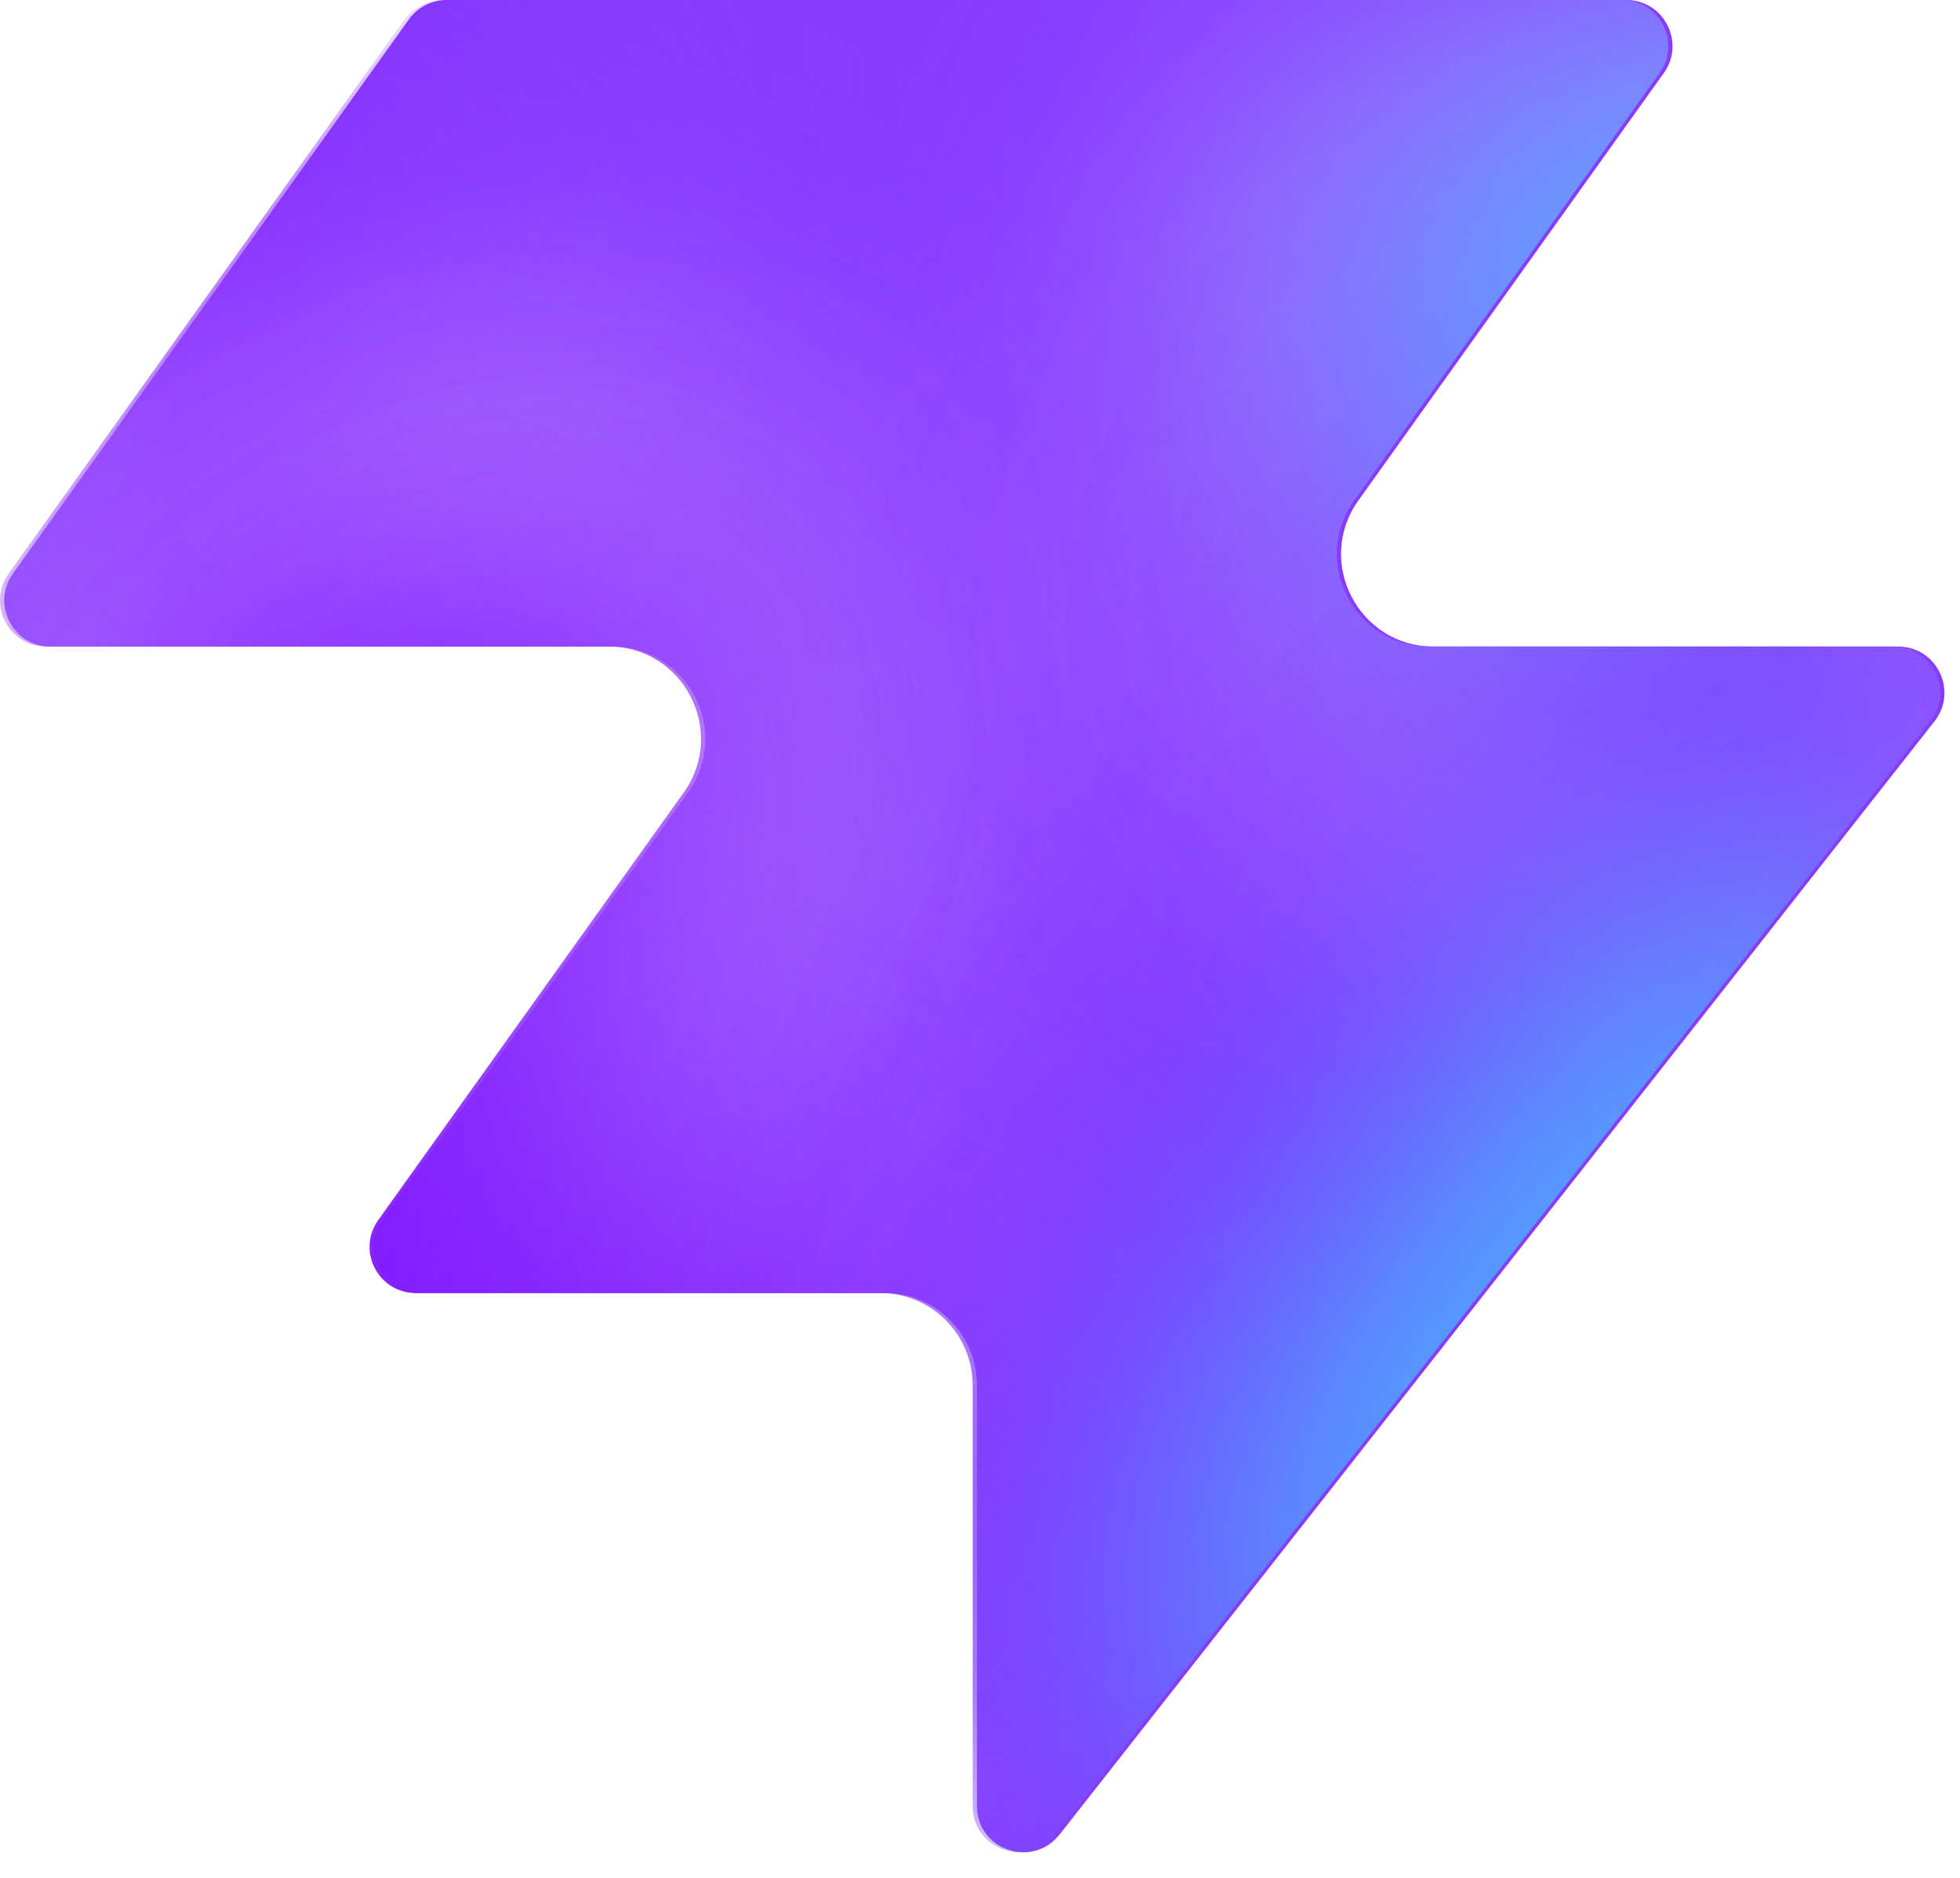
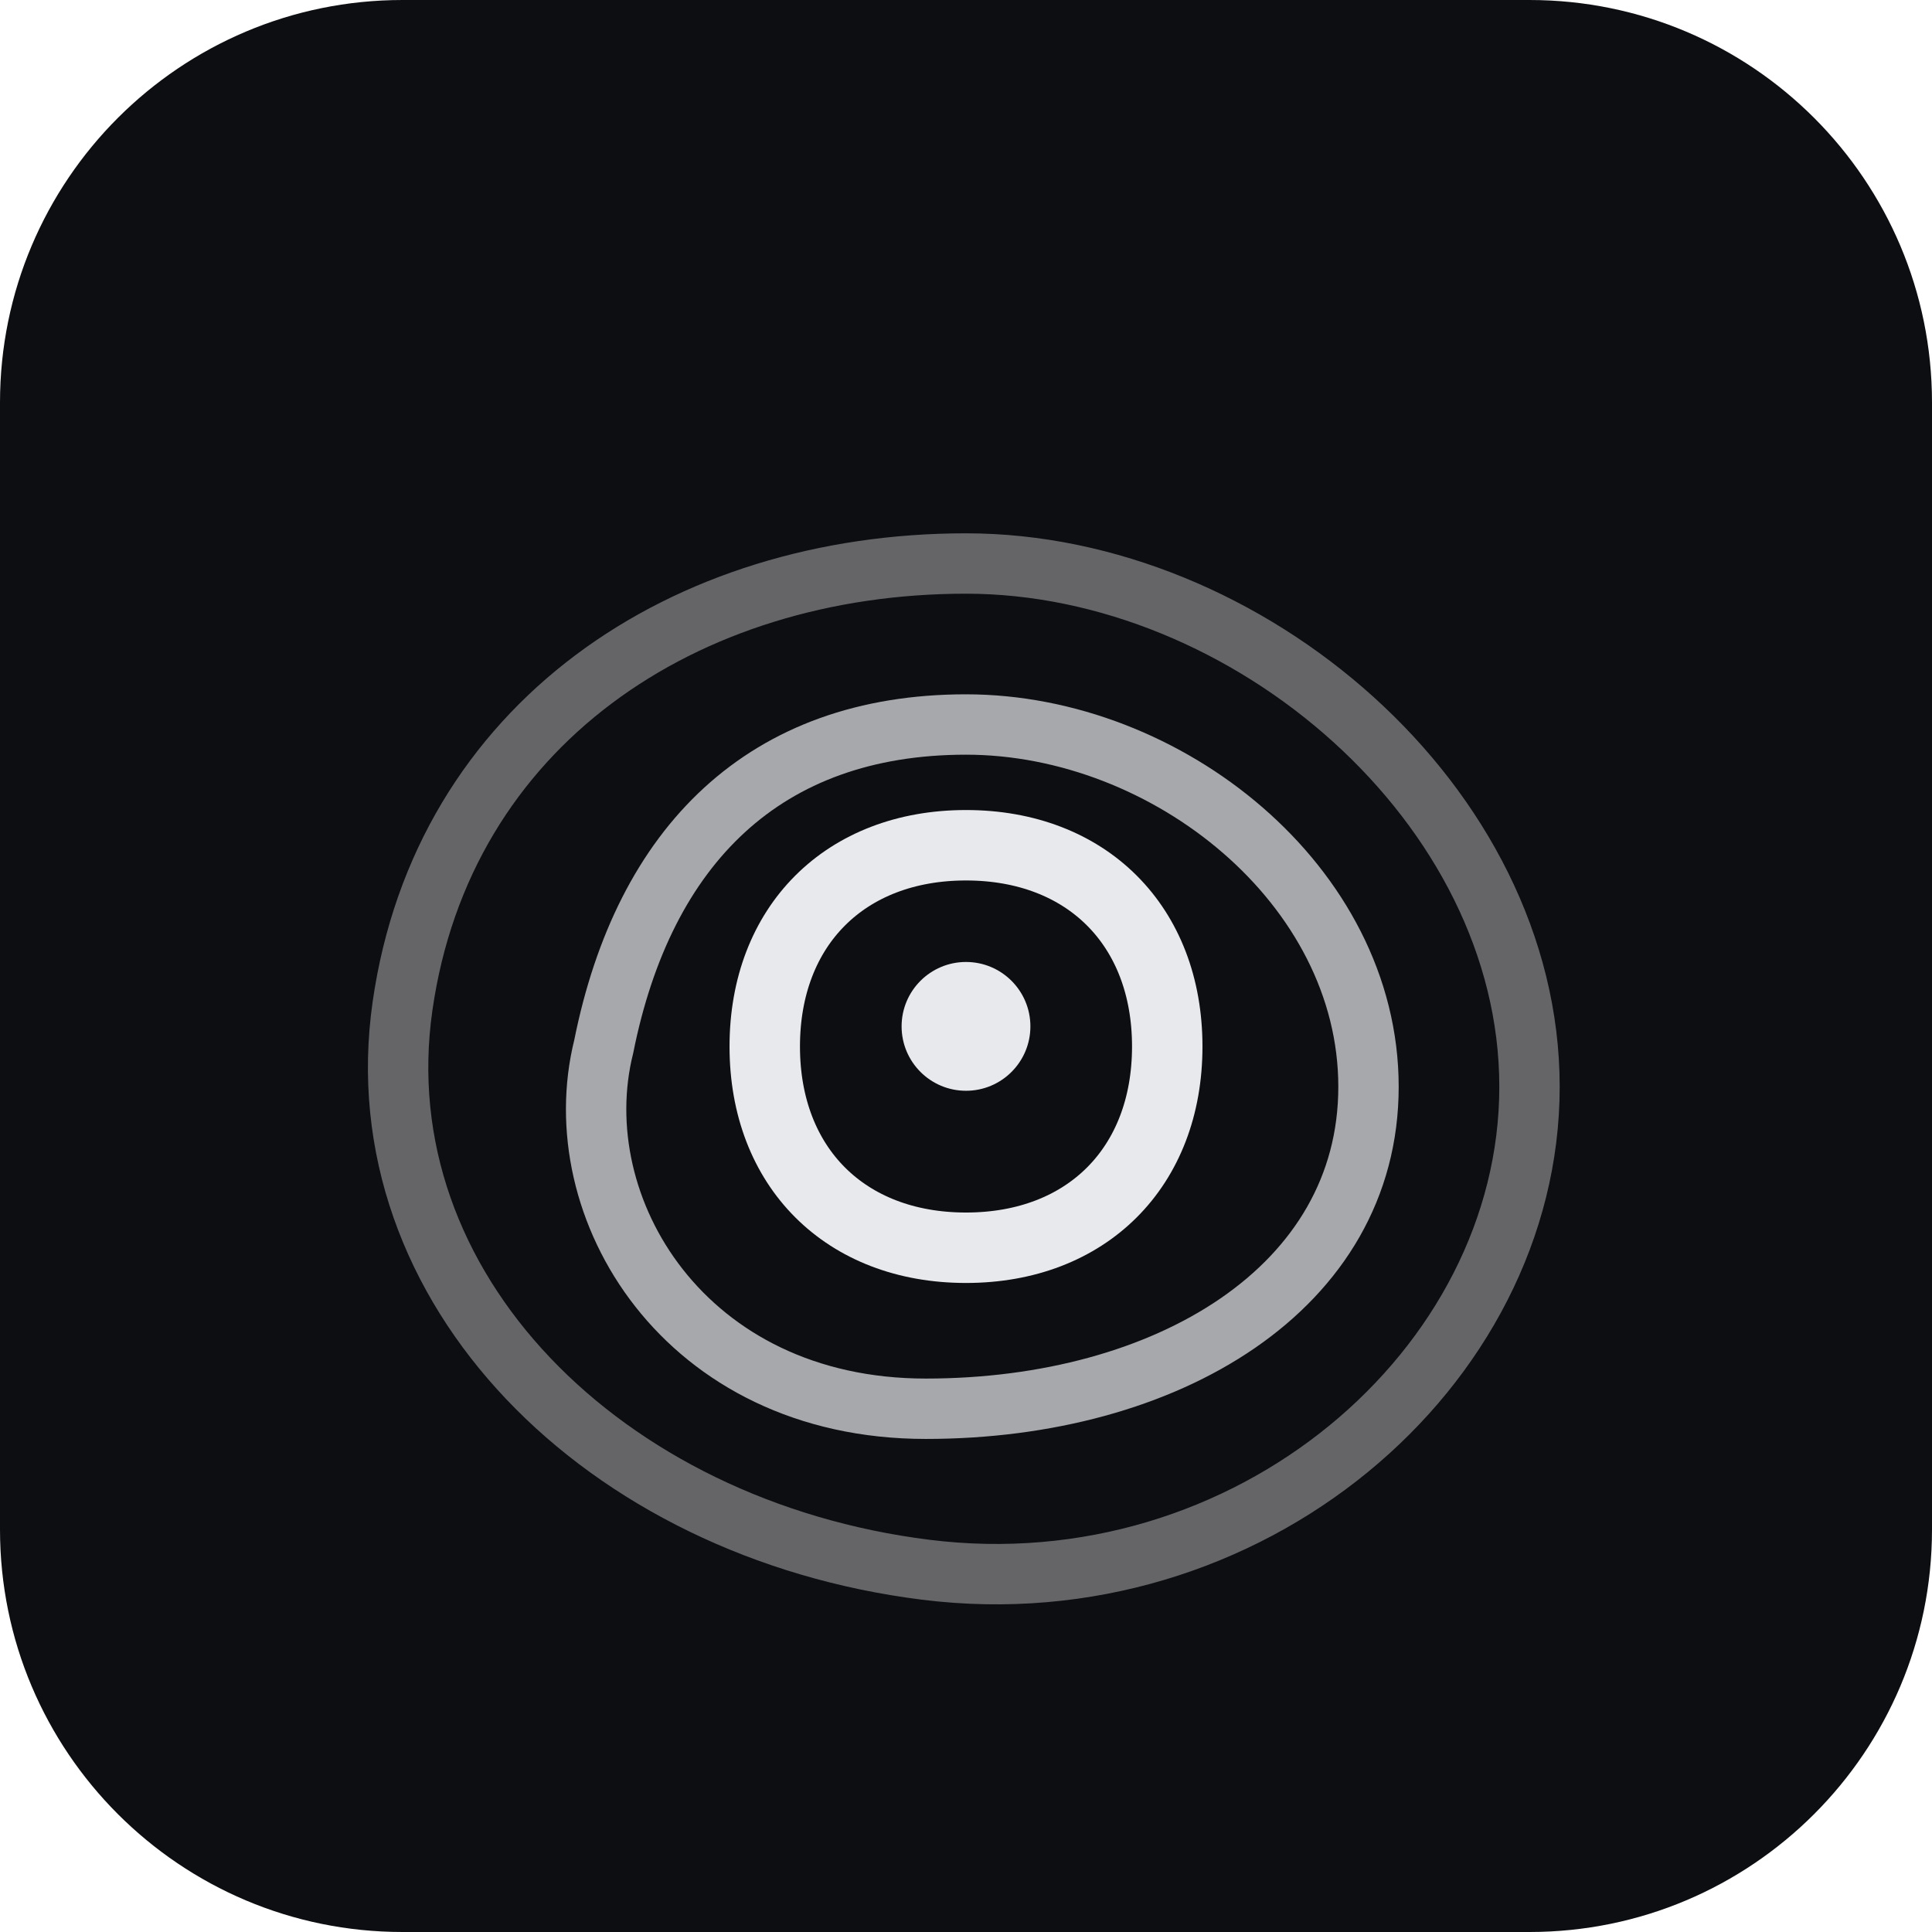
- <svg xmlns="http://www.w3.org/2000/svg" width="48" height="46" fill="none" viewBox="0 0 48 46">
-   <path fill="#863bff" d="M25.946 44.938c-.664.845-2.021.375-2.021-.698V33.937a2.26 2.26 0 0 0-2.262-2.262H10.287c-.92 0-1.456-1.04-.92-1.788l7.48-10.471c1.07-1.497 0-3.578-1.842-3.578H1.237c-.92 0-1.456-1.04-.92-1.788L10.013.474c.214-.297.556-.474.92-.474h28.894c.92 0 1.456 1.04.92 1.788l-7.48 10.471c-1.07 1.498 0 3.579 1.842 3.579h11.377c.943 0 1.473 1.088.89 1.83L25.947 44.94z" style="fill:#863bff;fill:color(display-p3 .525 .23 1);fill-opacity:1" />
-   <mask id="a" width="48" height="46" x="0" y="0" maskUnits="userSpaceOnUse" style="mask-type:alpha">
-     <path fill="#000" d="M25.842 44.938c-.664.844-2.021.375-2.021-.698V33.937a2.26 2.26 0 0 0-2.262-2.262H10.183c-.92 0-1.456-1.04-.92-1.788l7.48-10.471c1.07-1.498 0-3.579-1.842-3.579H1.133c-.92 0-1.456-1.04-.92-1.787L9.91.473c.214-.297.556-.474.92-.474h28.894c.92 0 1.456 1.04.92 1.788l-7.48 10.471c-1.07 1.498 0 3.578 1.842 3.578h11.377c.943 0 1.473 1.088.89 1.832L25.843 44.94z" style="fill:#000;fill-opacity:1" />
-   </mask>
-   <g mask="url(#a)">
-     <g filter="url(#b)">
-       <ellipse cx="5.508" cy="14.704" fill="#ede6ff" rx="5.508" ry="14.704" style="fill:#ede6ff;fill:color(display-p3 .927 .903 1);fill-opacity:1" transform="matrix(.00324 1 1 -.00324 -4.47 31.516)" />
-     </g>
-     <g filter="url(#c)">
-       <ellipse cx="10.399" cy="29.851" fill="#ede6ff" rx="10.399" ry="29.851" style="fill:#ede6ff;fill:color(display-p3 .927 .903 1);fill-opacity:1" transform="matrix(.00324 1 1 -.00324 -39.328 7.883)" />
-     </g>
-     <g filter="url(#d)">
-       <ellipse cx="5.508" cy="30.487" fill="#7e14ff" rx="5.508" ry="30.487" style="fill:#7e14ff;fill:color(display-p3 .492 .077 1);fill-opacity:1" transform="rotate(89.814 -25.913 -14.639)scale(1 -1)" />
-     </g>
-     <g filter="url(#e)">
-       <ellipse cx="5.508" cy="30.599" fill="#7e14ff" rx="5.508" ry="30.599" style="fill:#7e14ff;fill:color(display-p3 .492 .077 1);fill-opacity:1" transform="rotate(89.814 -32.644 -3.334)scale(1 -1)" />
-     </g>
-     <g filter="url(#f)">
-       <ellipse cx="5.508" cy="30.599" fill="#7e14ff" rx="5.508" ry="30.599" style="fill:#7e14ff;fill:color(display-p3 .492 .077 1);fill-opacity:1" transform="matrix(.00324 1 1 -.00324 -34.34 30.47)" />
-     </g>
-     <g filter="url(#g)">
-       <ellipse cx="14.072" cy="22.078" fill="#ede6ff" rx="14.072" ry="22.078" style="fill:#ede6ff;fill:color(display-p3 .927 .903 1);fill-opacity:1" transform="rotate(93.35 24.506 48.493)scale(-1 1)" />
-     </g>
-     <g filter="url(#h)">
-       <ellipse cx="3.47" cy="21.501" fill="#7e14ff" rx="3.47" ry="21.501" style="fill:#7e14ff;fill:color(display-p3 .492 .077 1);fill-opacity:1" transform="rotate(89.009 28.708 47.59)scale(-1 1)" />
-     </g>
-     <g filter="url(#i)">
-       <ellipse cx="3.47" cy="21.501" fill="#7e14ff" rx="3.47" ry="21.501" style="fill:#7e14ff;fill:color(display-p3 .492 .077 1);fill-opacity:1" transform="rotate(89.009 28.708 47.59)scale(-1 1)" />
-     </g>
-     <g filter="url(#j)">
-       <ellipse cx=".387" cy="8.972" fill="#7e14ff" rx="4.407" ry="29.108" style="fill:#7e14ff;fill:color(display-p3 .492 .077 1);fill-opacity:1" transform="rotate(39.51 .387 8.972)" />
-     </g>
-     <g filter="url(#k)">
-       <ellipse cx="47.523" cy="-6.092" fill="#7e14ff" rx="4.407" ry="29.108" style="fill:#7e14ff;fill:color(display-p3 .492 .077 1);fill-opacity:1" transform="rotate(37.892 47.523 -6.092)" />
-     </g>
-     <g filter="url(#l)">
-       <ellipse cx="41.412" cy="6.333" fill="#47bfff" rx="5.971" ry="9.665" style="fill:#47bfff;fill:color(display-p3 .28 .748 1);fill-opacity:1" transform="rotate(37.892 41.412 6.333)" />
-     </g>
-     <g filter="url(#m)">
-       <ellipse cx="-1.879" cy="38.332" fill="#7e14ff" rx="4.407" ry="29.108" style="fill:#7e14ff;fill:color(display-p3 .492 .077 1);fill-opacity:1" transform="rotate(37.892 -1.88 38.332)" />
-     </g>
-     <g filter="url(#n)">
-       <ellipse cx="-1.879" cy="38.332" fill="#7e14ff" rx="4.407" ry="29.108" style="fill:#7e14ff;fill:color(display-p3 .492 .077 1);fill-opacity:1" transform="rotate(37.892 -1.88 38.332)" />
-     </g>
-     <g filter="url(#o)">
-       <ellipse cx="35.651" cy="29.907" fill="#7e14ff" rx="4.407" ry="29.108" style="fill:#7e14ff;fill:color(display-p3 .492 .077 1);fill-opacity:1" transform="rotate(37.892 35.651 29.907)" />
-     </g>
-     <g filter="url(#p)">
-       <ellipse cx="38.418" cy="32.4" fill="#47bfff" rx="5.971" ry="15.297" style="fill:#47bfff;fill:color(display-p3 .28 .748 1);fill-opacity:1" transform="rotate(37.892 38.418 32.4)" />
-     </g>
-   </g>
-   <defs>
-     <filter id="b" width="60.045" height="41.654" x="-19.77" y="16.149" color-interpolation-filters="sRGB" filterUnits="userSpaceOnUse">
-       <feFlood flood-opacity="0" result="BackgroundImageFix" />
-       <feBlend in="SourceGraphic" in2="BackgroundImageFix" result="shape" />
-       <feGaussianBlur result="effect1_foregroundBlur_2002_17158" stdDeviation="7.659" />
-     </filter>
-     <filter id="c" width="90.34" height="51.437" x="-54.613" y="-7.533" color-interpolation-filters="sRGB" filterUnits="userSpaceOnUse">
-       <feFlood flood-opacity="0" result="BackgroundImageFix" />
-       <feBlend in="SourceGraphic" in2="BackgroundImageFix" result="shape" />
-       <feGaussianBlur result="effect1_foregroundBlur_2002_17158" stdDeviation="7.659" />
-     </filter>
-     <filter id="d" width="79.355" height="29.4" x="-49.64" y="2.03" color-interpolation-filters="sRGB" filterUnits="userSpaceOnUse">
-       <feFlood flood-opacity="0" result="BackgroundImageFix" />
-       <feBlend in="SourceGraphic" in2="BackgroundImageFix" result="shape" />
-       <feGaussianBlur result="effect1_foregroundBlur_2002_17158" stdDeviation="4.596" />
-     </filter>
-     <filter id="e" width="79.579" height="29.4" x="-45.045" y="20.029" color-interpolation-filters="sRGB" filterUnits="userSpaceOnUse">
-       <feFlood flood-opacity="0" result="BackgroundImageFix" />
-       <feBlend in="SourceGraphic" in2="BackgroundImageFix" result="shape" />
-       <feGaussianBlur result="effect1_foregroundBlur_2002_17158" stdDeviation="4.596" />
-     </filter>
-     <filter id="f" width="79.579" height="29.4" x="-43.513" y="21.178" color-interpolation-filters="sRGB" filterUnits="userSpaceOnUse">
-       <feFlood flood-opacity="0" result="BackgroundImageFix" />
-       <feBlend in="SourceGraphic" in2="BackgroundImageFix" result="shape" />
-       <feGaussianBlur result="effect1_foregroundBlur_2002_17158" stdDeviation="4.596" />
-     </filter>
-     <filter id="g" width="74.749" height="58.852" x="15.756" y="-17.901" color-interpolation-filters="sRGB" filterUnits="userSpaceOnUse">
-       <feFlood flood-opacity="0" result="BackgroundImageFix" />
-       <feBlend in="SourceGraphic" in2="BackgroundImageFix" result="shape" />
-       <feGaussianBlur result="effect1_foregroundBlur_2002_17158" stdDeviation="7.659" />
-     </filter>
-     <filter id="h" width="61.377" height="25.362" x="23.548" y="2.284" color-interpolation-filters="sRGB" filterUnits="userSpaceOnUse">
-       <feFlood flood-opacity="0" result="BackgroundImageFix" />
-       <feBlend in="SourceGraphic" in2="BackgroundImageFix" result="shape" />
-       <feGaussianBlur result="effect1_foregroundBlur_2002_17158" stdDeviation="4.596" />
-     </filter>
-     <filter id="i" width="61.377" height="25.362" x="23.548" y="2.284" color-interpolation-filters="sRGB" filterUnits="userSpaceOnUse">
-       <feFlood flood-opacity="0" result="BackgroundImageFix" />
-       <feBlend in="SourceGraphic" in2="BackgroundImageFix" result="shape" />
-       <feGaussianBlur result="effect1_foregroundBlur_2002_17158" stdDeviation="4.596" />
-     </filter>
-     <filter id="j" width="56.045" height="63.649" x="-27.636" y="-22.853" color-interpolation-filters="sRGB" filterUnits="userSpaceOnUse">
-       <feFlood flood-opacity="0" result="BackgroundImageFix" />
-       <feBlend in="SourceGraphic" in2="BackgroundImageFix" result="shape" />
-       <feGaussianBlur result="effect1_foregroundBlur_2002_17158" stdDeviation="4.596" />
-     </filter>
-     <filter id="k" width="54.814" height="64.646" x="20.116" y="-38.415" color-interpolation-filters="sRGB" filterUnits="userSpaceOnUse">
-       <feFlood flood-opacity="0" result="BackgroundImageFix" />
-       <feBlend in="SourceGraphic" in2="BackgroundImageFix" result="shape" />
-       <feGaussianBlur result="effect1_foregroundBlur_2002_17158" stdDeviation="4.596" />
-     </filter>
-     <filter id="l" width="33.541" height="35.313" x="24.641" y="-11.323" color-interpolation-filters="sRGB" filterUnits="userSpaceOnUse">
-       <feFlood flood-opacity="0" result="BackgroundImageFix" />
-       <feBlend in="SourceGraphic" in2="BackgroundImageFix" result="shape" />
-       <feGaussianBlur result="effect1_foregroundBlur_2002_17158" stdDeviation="4.596" />
-     </filter>
-     <filter id="m" width="54.814" height="64.646" x="-29.286" y="6.009" color-interpolation-filters="sRGB" filterUnits="userSpaceOnUse">
-       <feFlood flood-opacity="0" result="BackgroundImageFix" />
-       <feBlend in="SourceGraphic" in2="BackgroundImageFix" result="shape" />
-       <feGaussianBlur result="effect1_foregroundBlur_2002_17158" stdDeviation="4.596" />
-     </filter>
-     <filter id="n" width="54.814" height="64.646" x="-29.286" y="6.009" color-interpolation-filters="sRGB" filterUnits="userSpaceOnUse">
-       <feFlood flood-opacity="0" result="BackgroundImageFix" />
-       <feBlend in="SourceGraphic" in2="BackgroundImageFix" result="shape" />
-       <feGaussianBlur result="effect1_foregroundBlur_2002_17158" stdDeviation="4.596" />
-     </filter>
-     <filter id="o" width="54.814" height="64.646" x="8.244" y="-2.416" color-interpolation-filters="sRGB" filterUnits="userSpaceOnUse">
-       <feFlood flood-opacity="0" result="BackgroundImageFix" />
-       <feBlend in="SourceGraphic" in2="BackgroundImageFix" result="shape" />
-       <feGaussianBlur result="effect1_foregroundBlur_2002_17158" stdDeviation="4.596" />
-     </filter>
-     <filter id="p" width="39.409" height="43.623" x="18.713" y="10.588" color-interpolation-filters="sRGB" filterUnits="userSpaceOnUse">
-       <feFlood flood-opacity="0" result="BackgroundImageFix" />
-       <feBlend in="SourceGraphic" in2="BackgroundImageFix" result="shape" />
-       <feGaussianBlur result="effect1_foregroundBlur_2002_17158" stdDeviation="4.596" />
-     </filter>
-   </defs>
+ <svg xmlns="http://www.w3.org/2000/svg" width="48" height="48" viewBox="0 0 48 48">
+   <rect width="48" height="48" rx="10" fill="#0d0e11" />
+   <path d="M24 14 C31 14 38 20 38 27 C38 34 31 40 23 39 C15 38 9 32 10 25 C11 18 17 14 24 14 Z" fill="none" stroke="#e8e9ec" stroke-width="1.5" opacity="0.4" />
+   <path d="M24 18 C29 18 34 22 34 27 C34 32 29 35 23 35 C17 35 14 30 15 26 C16 21 19 18 24 18 Z" fill="none" stroke="#e8e9ec" stroke-width="1.5" opacity="0.7" />
+   <path d="M24 21 C27 21 29 23 29 26 C29 29 27 31 24 31 C21 31 19 29 19 26 C19 23 21 21 24 21 Z" fill="none" stroke="#e8e9ec" stroke-width="1.75" />
+   <circle cx="24" cy="25.5" r="1.6" fill="#e8e9ec" />
</svg>
